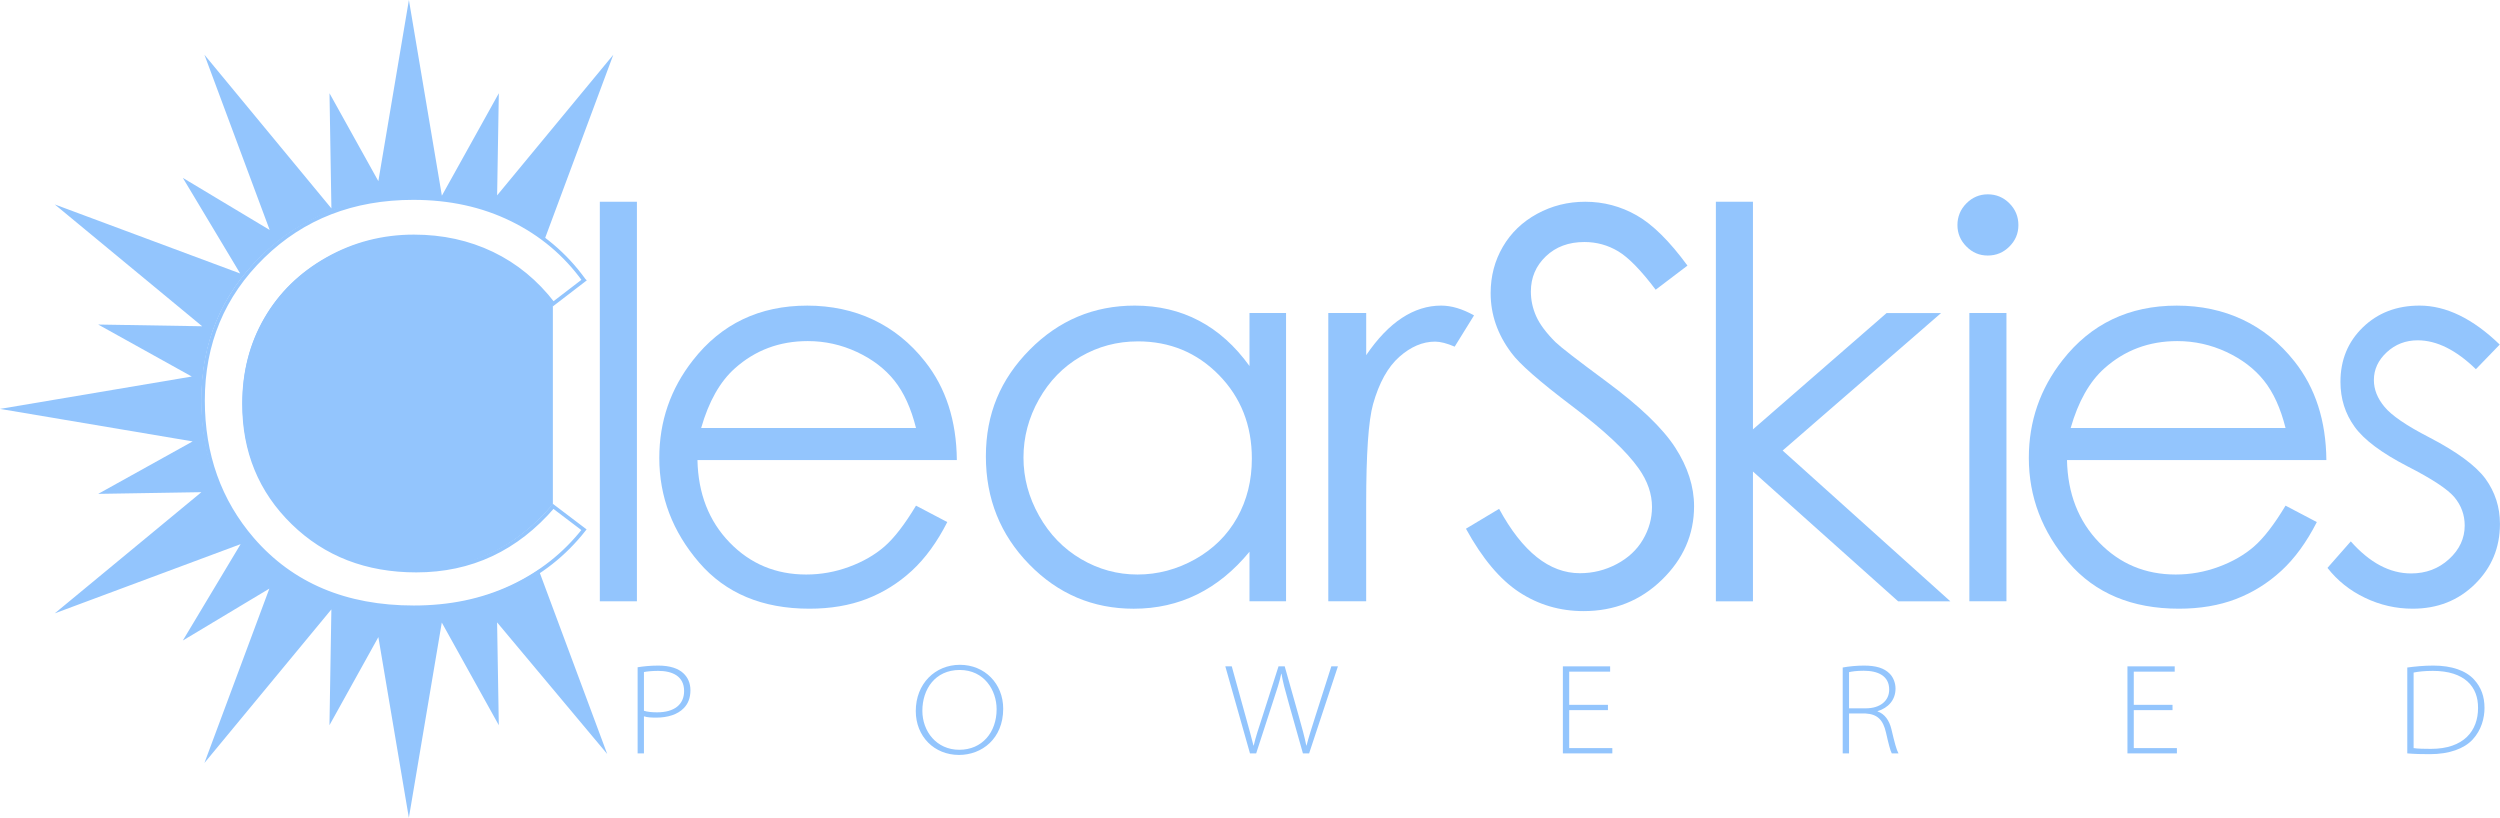
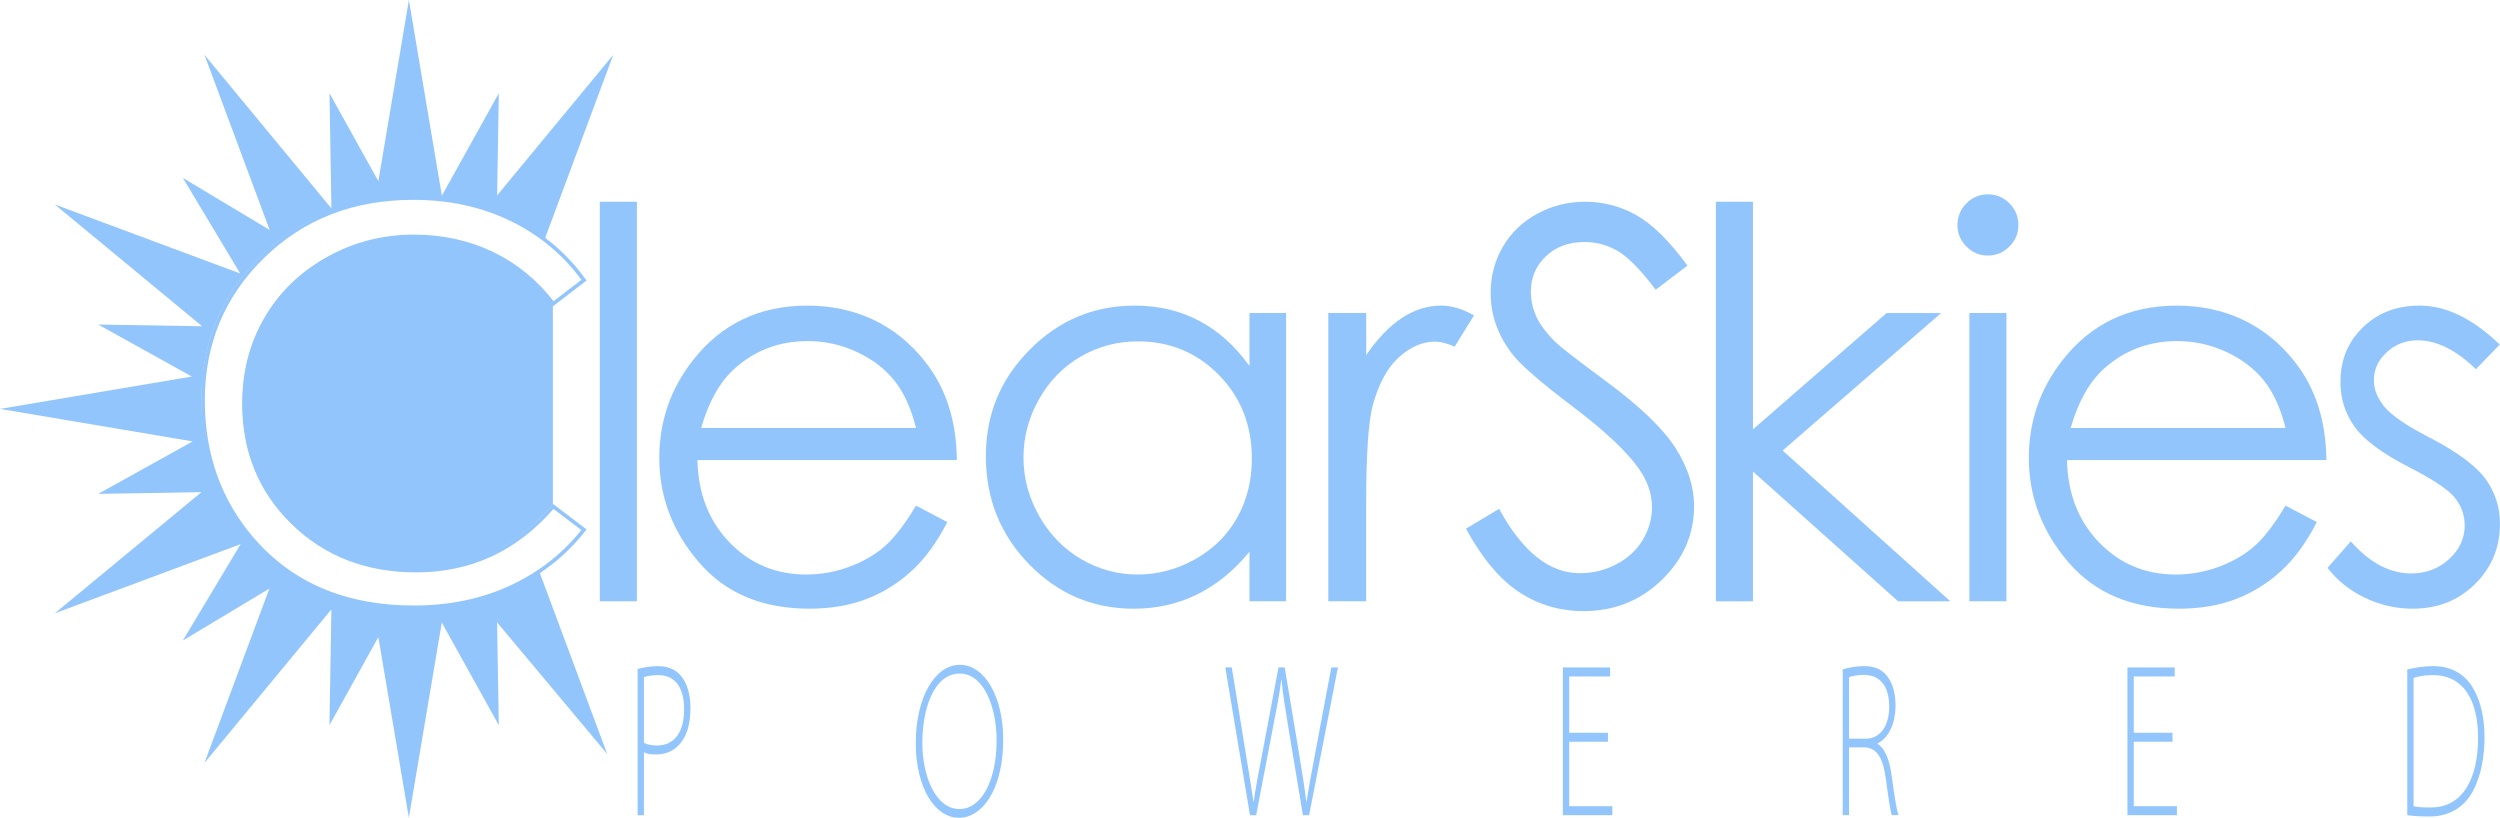
- <svg xmlns="http://www.w3.org/2000/svg" id="Layer_1" data-name="Layer 1" viewBox="0 0 1161.58 379.97" role="img" aria-label="Powered by Clear Skies">
+ <svg xmlns="http://www.w3.org/2000/svg" id="Layer_1" data-name="Layer 1" viewBox="0 0 1161.58 379.97">
  <defs>
    <style>
      .cls-1 {
        fill: #93c5fd;
      }

      .cls-2 {
        fill: none;
        stroke: #93c5fd;
        stroke-miterlimit: 15.34;
        stroke-width: 1.72px;
      }
    </style>
  </defs>
  <g>
    <path class="cls-1" d="M278.7,93.74h17.23v185.64h-17.23V93.74Z" />
    <path class="cls-1" d="M425.61,234.94l14.53,7.63c-4.76,9.36-10.27,16.91-16.51,22.65-6.24,5.74-13.27,10.11-21.07,13.11-7.81,2.99-16.64,4.49-26.49,4.49-21.85,0-38.94-7.16-51.26-21.48-12.32-14.32-18.48-30.51-18.48-48.56,0-16.99,5.21-32.13,15.65-45.42,13.22-16.91,30.93-25.36,53.1-25.36s41.07,8.66,54.71,25.97c9.69,12.23,14.62,27.49,14.79,45.79h-120.52c.33,15.56,5.3,28.31,14.91,38.26,9.61,9.95,21.49,14.92,35.62,14.92,6.82,0,13.45-1.18,19.9-3.56,6.45-2.37,11.93-5.52,16.45-9.44,4.52-3.92,9.41-10.26,14.67-19.01ZM425.61,198.87c-2.3-9.19-5.65-16.54-10.05-22.04-4.4-5.5-10.21-9.93-17.44-13.3-7.23-3.36-14.83-5.05-22.8-5.05-13.15,0-24.45,4.23-33.89,12.68-6.9,6.16-12.12,15.39-15.65,27.7h99.84Z" />
    <path class="cls-1" d="M617.18,145.44h17.6v19.57c5.25-7.71,10.79-13.48,16.62-17.3,5.83-3.82,11.9-5.72,18.22-5.72,4.76,0,9.85,1.52,15.26,4.55l-8.99,14.53c-3.61-1.56-6.65-2.34-9.11-2.34-5.74,0-11.29,2.36-16.62,7.08-5.33,4.72-9.4,12.05-12.19,21.97-2.14,7.63-3.2,23.06-3.2,46.29v45.3h-17.6v-133.94Z" />
    <path class="cls-1" d="M681.14,245.65l15.39-9.23c10.83,19.94,23.35,29.91,37.55,29.91,6.07,0,11.77-1.42,17.11-4.25,5.33-2.83,9.4-6.63,12.19-11.39,2.79-4.76,4.19-9.8,4.19-15.14,0-6.07-2.05-12.02-6.16-17.85-5.66-8.04-16-17.73-31.02-29.05-15.1-11.41-24.5-19.65-28.19-24.74-6.4-8.53-9.6-17.77-9.6-27.7,0-7.88,1.89-15.06,5.66-21.54,3.77-6.48,9.09-11.59,15.94-15.33,6.85-3.73,14.3-5.6,22.34-5.6,8.53,0,16.51,2.11,23.94,6.34,7.43,4.23,15.28,12,23.57,23.33l-14.77,11.2c-6.81-9.03-12.62-14.98-17.42-17.85-4.8-2.87-10.03-4.31-15.7-4.31-7.31,0-13.28,2.22-17.91,6.65-4.64,4.43-6.96,9.89-6.96,16.37,0,3.94.82,7.76,2.46,11.45,1.64,3.69,4.64,7.72,8.99,12.06,2.38,2.3,10.17,8.33,23.39,18.1,15.67,11.57,26.43,21.87,32.25,30.9,5.83,9.03,8.74,18.1,8.74,27.21,0,13.13-4.99,24.54-14.96,34.22-9.97,9.69-22.1,14.53-36.38,14.53-11,0-20.97-2.94-29.91-8.8-8.95-5.87-17.19-15.7-24.74-29.48Z" />
    <path class="cls-1" d="M797.25,93.74h17.23v105.76l62.1-54.05h25.31l-73.62,63.89,77.92,70.05h-24.26l-67.45-60.3v60.3h-17.23V93.74Z" />
    <path class="cls-1" d="M923.59,90.29c3.92,0,7.27,1.4,10.05,4.19,2.78,2.79,4.17,6.16,4.17,10.09s-1.39,7.18-4.17,9.97c-2.78,2.79-6.13,4.19-10.05,4.19s-7.15-1.39-9.93-4.19c-2.78-2.79-4.17-6.11-4.17-9.97s1.39-7.3,4.17-10.09c2.78-2.79,6.09-4.19,9.93-4.19ZM915.03,145.44h17.23v133.94h-17.23v-133.94Z" />
    <path class="cls-1" d="M1061.94,234.94l14.53,7.63c-4.76,9.36-10.27,16.91-16.51,22.65-6.24,5.74-13.27,10.11-21.07,13.11-7.81,2.99-16.64,4.49-26.49,4.49-21.85,0-38.93-7.16-51.26-21.48-12.32-14.32-18.48-30.51-18.48-48.56,0-16.99,5.22-32.13,15.65-45.42,13.22-16.91,30.93-25.36,53.1-25.36s41.07,8.66,54.71,25.97c9.69,12.23,14.62,27.49,14.79,45.79h-120.52c.33,15.56,5.3,28.31,14.91,38.26s21.49,14.92,35.62,14.92c6.82,0,13.45-1.18,19.9-3.56,6.45-2.37,11.93-5.52,16.45-9.44,4.52-3.92,9.41-10.26,14.67-19.01ZM1061.94,198.87c-2.3-9.19-5.65-16.54-10.05-22.04-4.4-5.5-10.21-9.93-17.44-13.3-7.23-3.36-14.83-5.05-22.8-5.05-13.15,0-24.45,4.23-33.9,12.68-6.9,6.16-12.12,15.39-15.65,27.7h99.83Z" />
    <path class="cls-1" d="M1161.46,160.09l-11.08,11.45c-9.22-8.94-18.23-13.42-27.03-13.42-5.6,0-10.39,1.85-14.38,5.54-3.99,3.69-5.99,8-5.99,12.93,0,4.35,1.64,8.49,4.93,12.43,3.29,4.02,10.2,8.74,20.72,14.16,12.83,6.65,21.55,13.05,26.15,19.2,4.52,6.24,6.78,13.25,6.78,21.05,0,11-3.86,20.31-11.59,27.94-7.73,7.63-17.39,11.45-28.97,11.45-7.73,0-15.11-1.68-22.13-5.05-7.03-3.36-12.84-8-17.45-13.91l10.83-12.31c8.8,9.93,18.14,14.89,28.01,14.89,6.91,0,12.79-2.21,17.64-6.65,4.85-4.43,7.28-9.64,7.28-15.63,0-4.92-1.6-9.31-4.81-13.17-3.21-3.77-10.45-8.53-21.71-14.28-12.09-6.24-20.32-12.39-24.67-18.47-4.36-6.07-6.54-13.01-6.54-20.8,0-10.18,3.47-18.63,10.42-25.36,6.95-6.73,15.72-10.09,26.33-10.09,12.33,0,24.74,6.03,37.24,18.1Z" />
    <path class="cls-1" d="M597.54,145.44v133.94h-16.99v-23.02c-7.22,8.78-15.32,15.39-24.31,19.82-8.99,4.43-18.82,6.65-29.48,6.65-18.96,0-35.15-6.87-48.56-20.62-13.42-13.75-20.13-30.47-20.13-50.17s6.77-35.78,20.31-49.49c13.54-13.7,29.83-20.56,48.87-20.56,11,0,20.95,2.34,29.85,7.02,8.9,4.68,16.72,11.69,23.45,21.05v-24.62h16.99ZM528.66,158.62c-9.59,0-18.44,2.36-26.56,7.07-8.12,4.72-14.57,11.34-19.37,19.86-4.8,8.52-7.19,17.54-7.19,27.05s2.42,18.45,7.25,27.05c4.84,8.61,11.33,15.31,19.49,20.1,8.16,4.8,16.91,7.19,26.25,7.19s18.36-2.38,26.81-7.13c8.44-4.75,14.94-11.19,19.49-19.3,4.55-8.11,6.82-17.26,6.82-27.42,0-15.49-5.1-28.44-15.31-38.86-10.21-10.41-22.77-15.62-37.69-15.62Z" />
  </g>
  <g>
    <g>
      <path class="cls-1" d="M227.97,117.44c-11.04-5.29-23.16-7.94-36.38-7.94-14.45,0-27.82,3.47-40.13,10.4-12.31,6.94-21.85,16.25-28.62,27.94-6.77,11.69-10.16,24.85-10.16,39.45,0,22.08,7.57,40.5,22.71,55.27,15.14,14.77,34.24,22.16,57.3,22.16,25.36,0,46.57-9.93,63.64-29.79l.55.42v-95.01l-.55.42c-7.88-10.26-17.34-18.03-28.37-23.33Z" />
      <path class="cls-1" d="M250.59,265.56l.45-1.26c-4.42,3.07-9.15,5.79-14.2,8.13-13.5,6.28-28.58,9.42-45.24,9.42-31.68,0-56.67-10.54-74.97-31.64-15.35-17.81-23.02-39.31-23.02-64.51,0-26.51,9.29-48.81,27.88-66.91,18.59-18.1,41.87-27.14,69.86-27.14,16.91,0,32.17,3.34,45.79,10.03,5.93,2.91,11.37,6.37,16.37,10.3l-.24-1.36,31.69-85.17-53.98,65.32.79-47.45-26.46,47.6L189.99,0l-14.2,84.17-22.69-40.84.88,53.5L94.99,25.45l30.31,81.4-40.34-24.19,26.63,44.41L25.45,94.99l68.47,56.6-48.3-.8,43.49,24.16L0,189.99l89.51,15.1-43.89,24.38,47.95-.79-68.12,56.3,86.35-32.16-26.85,44.78,40.2-24.11-30.17,81.01,58.99-71.36-.89,53.81,22.72-40.93,14.17,83.95,15.3-90.71,26.49,47.69-.79-47.77,51.16,61.15-31.56-84.79Z" />
    </g>
    <path class="cls-2" d="M271.34,130.18l-14.28,10.96c-7.88-10.26-17.34-18.03-28.37-23.33-11.04-5.29-23.16-7.94-36.38-7.94-14.45,0-27.82,3.47-40.13,10.4-12.31,6.94-21.85,16.25-28.62,27.94-6.77,11.69-10.16,24.85-10.16,39.45,0,22.08,7.57,40.5,22.71,55.27,15.14,14.77,34.24,22.16,57.3,22.16,25.36,0,46.57-9.93,63.64-29.79l14.28,10.83c-9.03,11.49-20.29,20.37-33.79,26.65-13.5,6.28-28.58,9.42-45.24,9.42-31.68,0-56.67-10.54-74.97-31.64-15.35-17.81-23.02-39.31-23.02-64.51,0-26.51,9.29-48.81,27.88-66.91,18.59-18.1,41.87-27.14,69.86-27.14,16.91,0,32.17,3.34,45.79,10.03,13.62,6.69,24.78,16.07,33.48,28.13Z" />
  </g>
  <g>
-     <path class="cls-1" d="M296.26,310.03c2.58-.42,5.88-.78,9.6-.78,5.4,0,9.3,1.32,11.7,3.6,2.04,1.92,3.24,4.56,3.24,7.86,0,3.54-1.08,6.3-3.12,8.34-2.76,2.88-7.38,4.38-12.72,4.38-2.1,0-4.08-.06-5.76-.6v17.22h-2.94v-40.02ZM299.2,330.25c1.68.54,3.84.72,6.12.72,8.04,0,12.54-3.66,12.54-9.9,0-6.96-5.52-9.36-12.06-9.36-3.06,0-5.4.3-6.6.54v18Z" />
-     <path class="cls-1" d="M466.12,329.29c0,13.98-9.96,21.48-20.52,21.48-11.52,0-20.1-8.58-20.1-20.4,0-12.72,9-21.48,20.52-21.48s20.1,8.76,20.1,20.4ZM428.56,330.25c0,9.54,6.54,18.12,17.16,18.12s17.34-8.1,17.34-18.84c0-8.76-5.7-18.24-17.16-18.24s-17.34,9-17.34,18.96Z" />
-     <path class="cls-1" d="M580.78,350.05l-11.46-40.44h3l6.42,23.22c1.44,5.16,2.82,10.14,3.66,13.56h.12c.72-3.3,2.34-8.28,4.08-13.56l7.44-23.22h2.88l6.54,23.16c1.38,4.92,2.82,10.08,3.48,13.62h.12c.96-3.78,2.4-8.16,4.08-13.5l7.44-23.28h3.06l-13.38,40.44h-2.88l-6.54-23.16c-1.8-6.36-2.82-10.2-3.42-13.86h-.12c-.72,3.54-1.98,7.44-4.08,13.74l-7.56,23.28h-2.88Z" />
-     <path class="cls-1" d="M747.1,329.95h-18v17.64h20.04v2.46h-22.98v-40.44h21.96v2.46h-19.02v15.42h18v2.46Z" />
-     <path class="cls-1" d="M856.18,310.15c2.76-.54,6.72-.9,9.84-.9,5.76,0,9.36,1.2,11.82,3.6,1.74,1.62,2.88,4.32,2.88,7.08,0,5.34-3.42,9-8.34,10.5v.12c3.3,1.14,5.46,4.2,6.42,8.22,1.5,6.36,2.34,9.54,3.3,11.28h-3.12c-.66-1.14-1.56-4.68-2.7-9.72-1.32-5.82-3.96-8.52-9.48-8.82h-7.68v18.54h-2.94v-39.9ZM859.12,329.11h7.8c6.66,0,10.86-3.48,10.86-8.7,0-6.48-5.34-8.76-11.82-8.76-3.3,0-5.7.36-6.84.66v16.8Z" />
-     <path class="cls-1" d="M1009.42,329.95h-18v17.64h20.04v2.46h-22.98v-40.44h21.96v2.46h-19.02v15.42h18v2.46Z" />
-     <path class="cls-1" d="M1118.5,310.15c3.6-.48,7.62-.9,12.12-.9,8.58,0,15.12,2.34,18.9,6.48,3.36,3.66,4.86,7.98,4.86,13.2,0,4.62-1.38,10.26-5.58,14.76-3.9,4.14-10.74,6.72-19.8,6.72-3.66,0-7.02-.06-10.5-.36v-39.9ZM1121.44,347.59c1.92.3,4.8.36,8.04.36,15.36,0,21.9-8.46,21.9-18.96.12-9.9-6.24-17.28-21-17.28-3.9,0-6.84.36-8.94.78v35.1Z" />
+     <path class="cls-1" d="M296.26,310.83c2.58-.71,5.88-1.32,9.6-1.32,5.4,0,9.3,2.24,11.7,6.11,2.04,3.26,3.24,7.74,3.24,13.34,0,6.01-1.08,10.69-3.12,14.16-2.76,4.89-7.38,7.43-12.72,7.43-2.1,0-4.08-.1-5.76-1.02v29.23h-2.94v-67.92ZM299.2,345.15c1.68.92,3.84,1.22,6.12,1.22,8.04,0,12.54-6.21,12.54-16.8,0-11.81-5.52-15.89-12.06-15.89-3.06,0-5.4.51-6.6.92v30.55Z" />
+     <path class="cls-1" d="M466.12,343.52c0,23.73-9.96,36.46-20.52,36.46-11.52,0-20.1-14.56-20.1-34.62,0-21.59,9-36.46,20.52-36.46s20.1,14.87,20.1,34.62ZM428.56,345.15c0,16.19,6.54,30.75,17.16,30.75s17.34-13.75,17.34-31.98c0-14.87-5.7-30.96-17.16-30.96s-17.34,15.27-17.34,32.18Z" />
+     <path class="cls-1" d="M580.78,378.75l-11.46-68.64h3l6.42,39.41c1.44,8.76,2.82,17.21,3.66,23.01h.12c.72-5.6,2.34-14.05,4.08-23.01l7.44-39.41h2.88l6.54,39.31c1.38,8.35,2.82,17.11,3.48,23.12h.12c.96-6.42,2.4-13.85,4.08-22.91l7.44-39.51h3.06l-13.38,68.64h-2.88l-6.54-39.31c-1.8-10.79-2.82-17.31-3.42-23.52h-.12c-.72,6.01-1.98,12.63-4.08,23.32l-7.56,39.51h-2.88Z" />
+     <path class="cls-1" d="M747.1,344.64h-18v29.94h20.04v4.18h-22.98v-68.64h21.96v4.18h-19.02v26.17h18v4.18Z" />
+     <path class="cls-1" d="M856.18,311.03c2.76-.92,6.72-1.53,9.84-1.53,5.76,0,9.36,2.04,11.82,6.11,1.74,2.75,2.88,7.33,2.88,12.02,0,9.06-3.42,15.27-8.34,17.82v.2c3.3,1.93,5.46,7.13,6.42,13.95,1.5,10.79,2.34,16.19,3.3,19.14h-3.12c-.66-1.93-1.56-7.94-2.7-16.5-1.32-9.88-3.96-14.46-9.48-14.97h-7.68v31.47h-2.94v-67.72ZM859.12,343.21h7.8c6.66,0,10.86-5.91,10.86-14.77,0-11-5.34-14.87-11.82-14.87-3.3,0-5.7.61-6.84,1.12v28.51Z" />
+     <path class="cls-1" d="M1009.42,344.64h-18v29.94h20.04v4.18h-22.98v-68.64h21.96v4.18h-19.02v26.17h18v4.18Z" />
+     <path class="cls-1" d="M1118.5,311.03c3.6-.81,7.62-1.53,12.12-1.53,8.58,0,15.12,3.97,18.9,11,3.36,6.21,4.86,13.54,4.86,22.4,0,7.84-1.38,17.41-5.58,25.05-3.9,7.03-10.74,11.41-19.8,11.41-3.66,0-7.02-.1-10.5-.61v-67.72ZM1121.44,374.57c1.92.51,4.8.61,8.04.61,15.36,0,21.9-14.36,21.9-32.18.12-16.8-6.24-29.33-21-29.33-3.9,0-6.84.61-8.94,1.32v59.57Z" />
  </g>
</svg>
